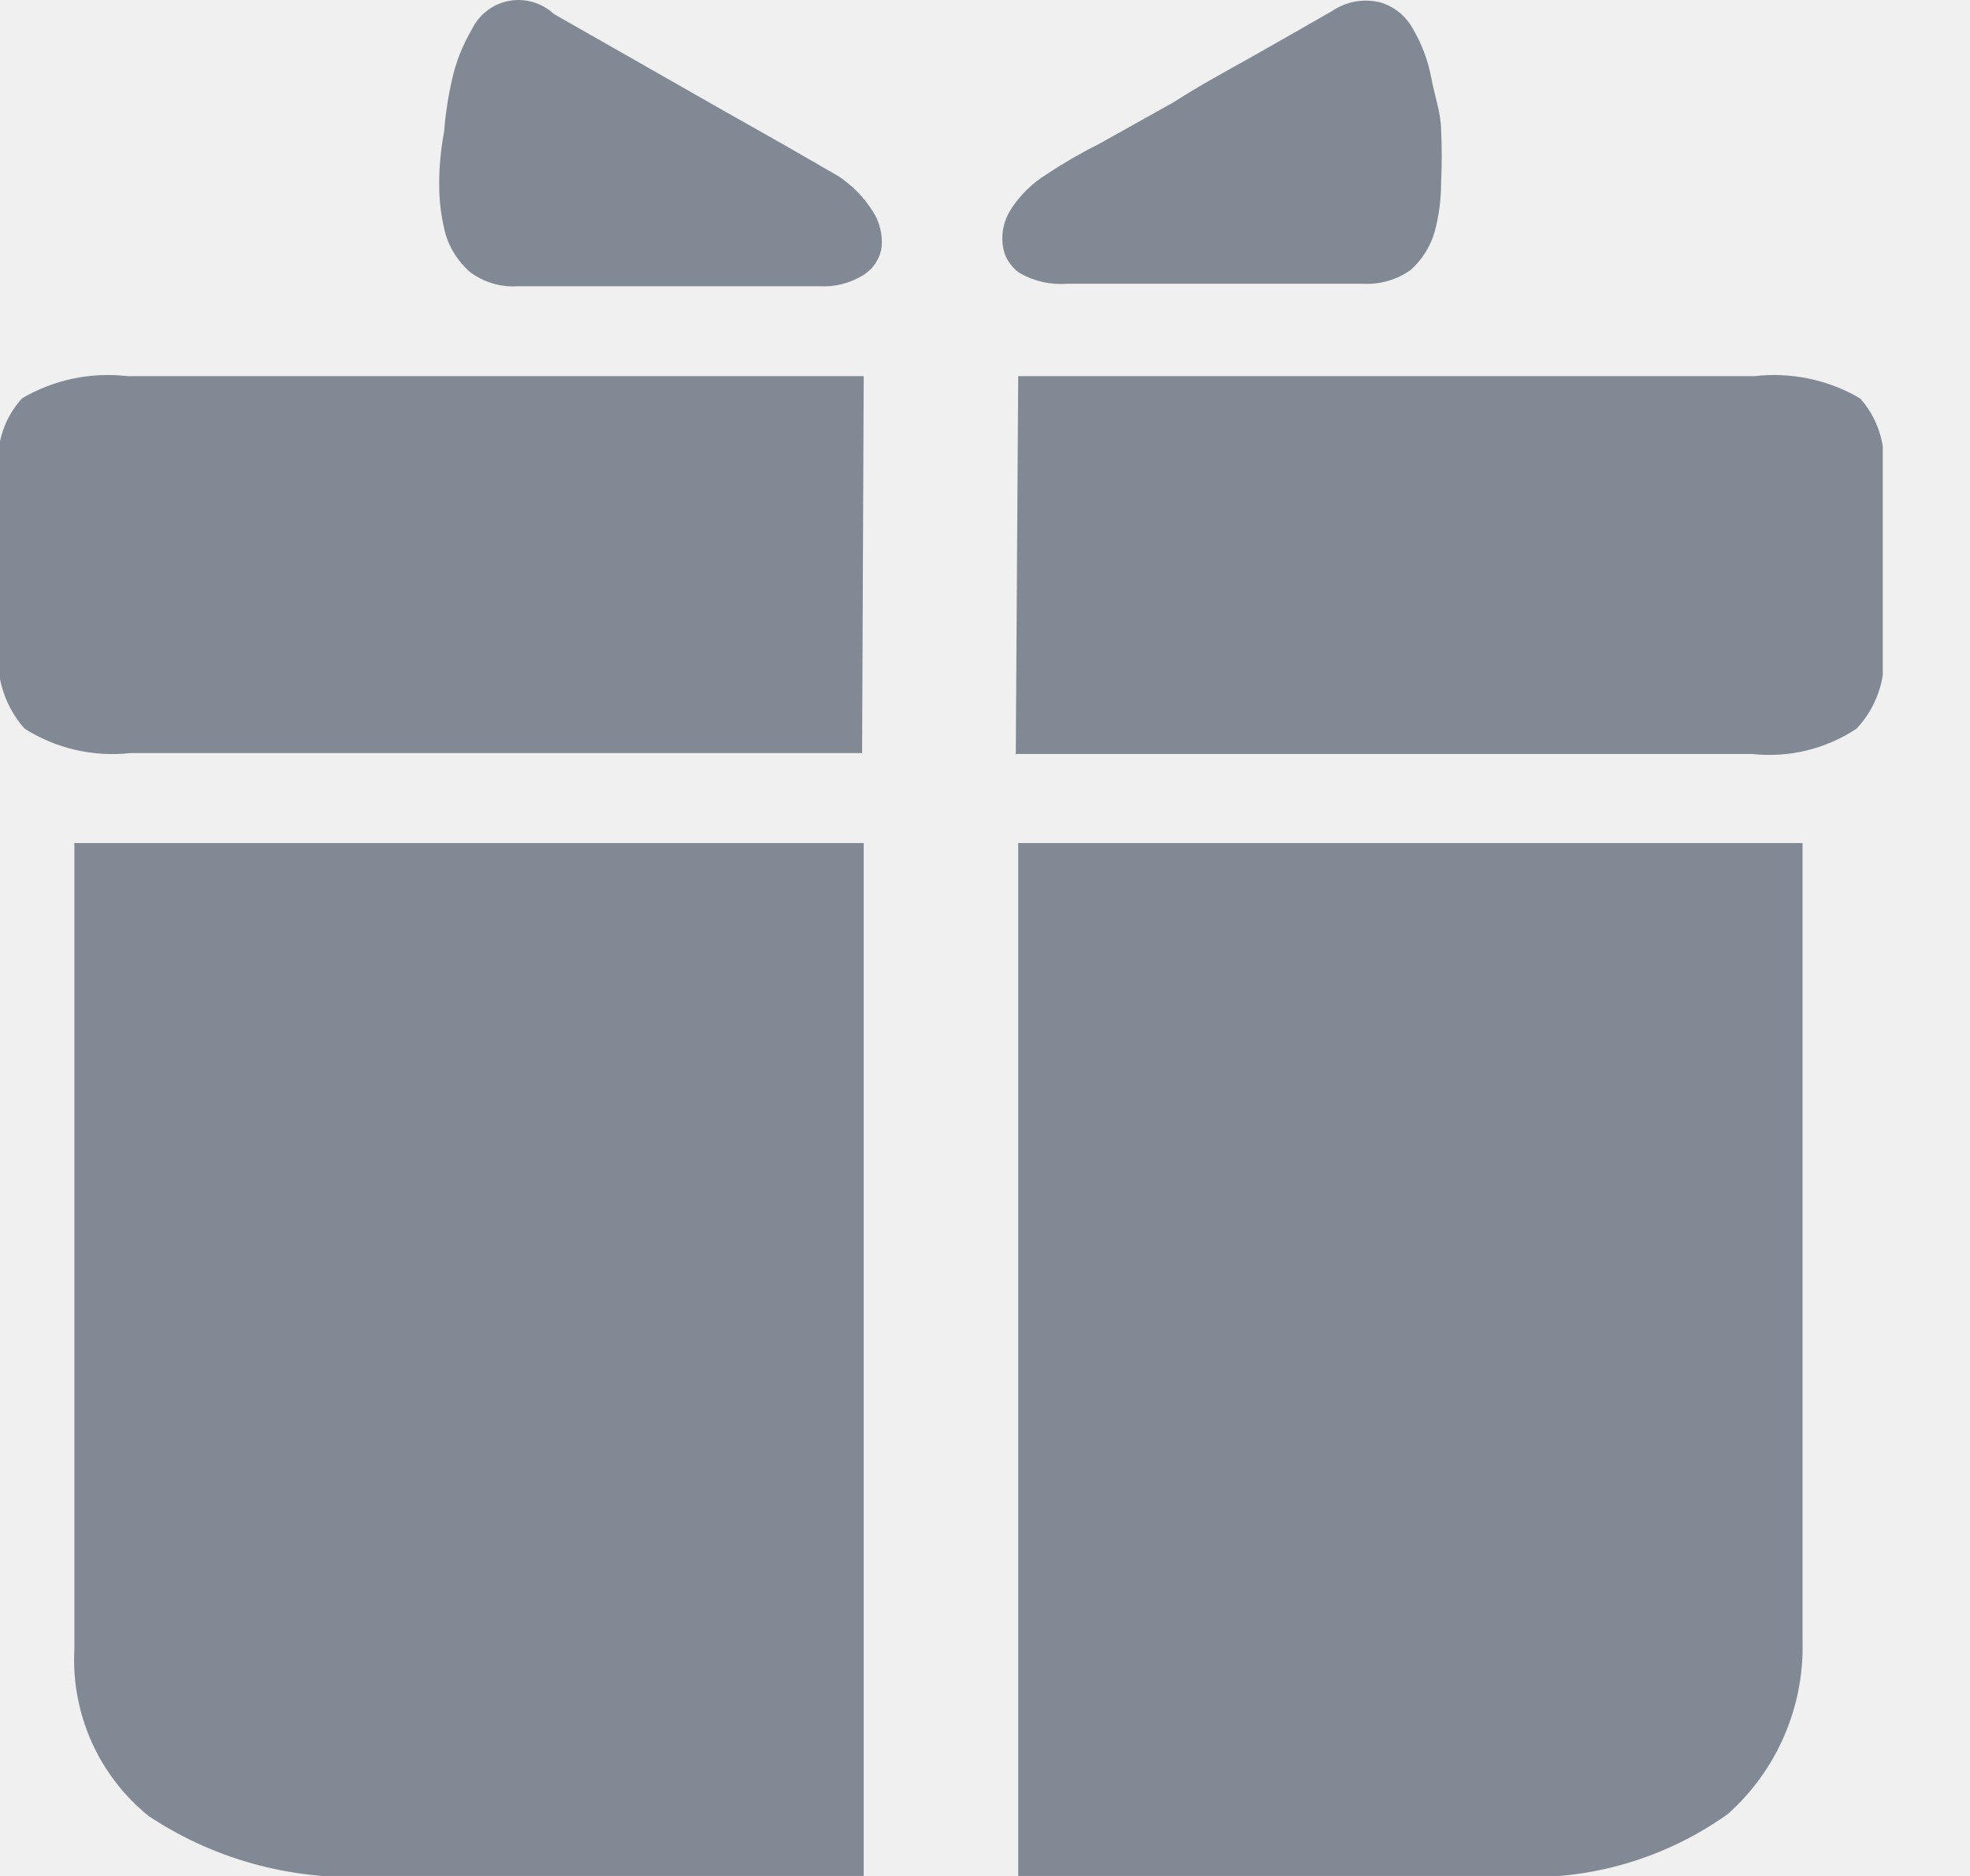
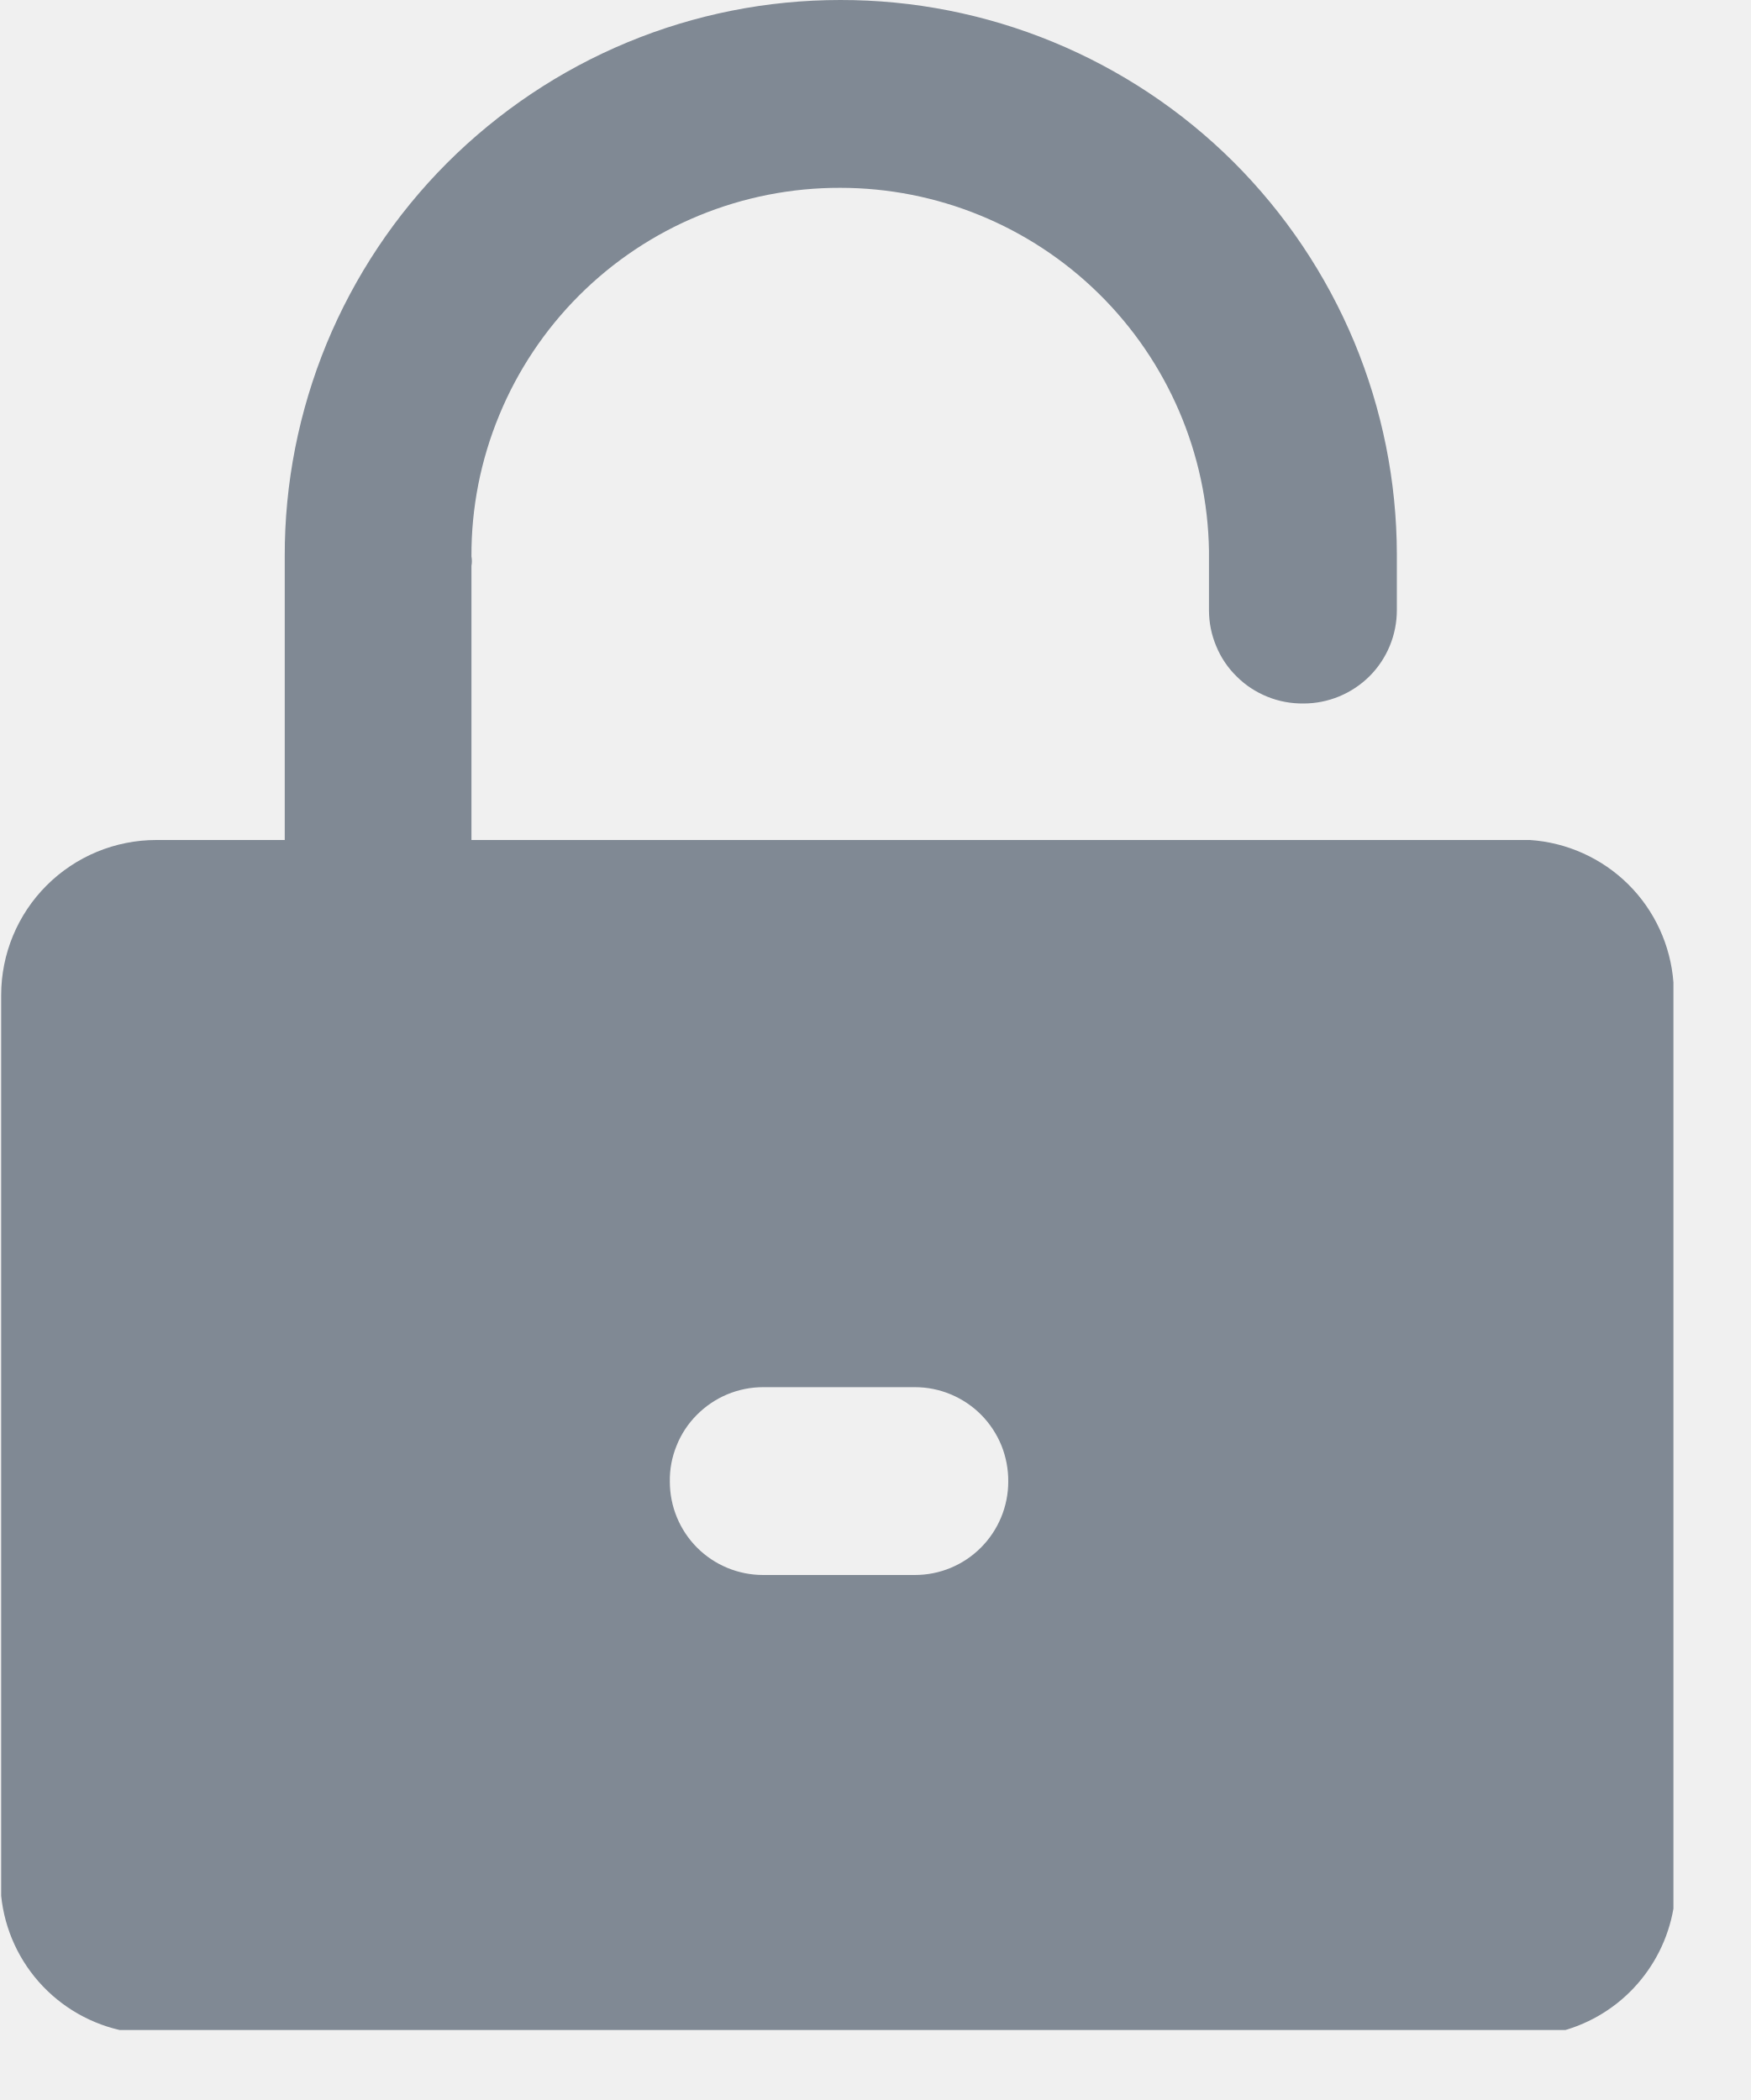
- <svg xmlns="http://www.w3.org/2000/svg" width="21" height="20" viewBox="0 0 21 20" fill="none">
-   <g clip-path="url(#clip0_2015_3547)">
-     <path d="M8.736 3.052H5.519C5.334 3.064 5.151 3.008 5.004 2.895C4.886 2.789 4.798 2.654 4.751 2.502C4.705 2.329 4.681 2.15 4.682 1.971C4.681 1.78 4.699 1.591 4.734 1.404C4.749 1.213 4.778 1.024 4.821 0.837C4.863 0.653 4.934 0.477 5.03 0.314C5.067 0.236 5.122 0.168 5.191 0.115C5.259 0.062 5.339 0.026 5.424 0.01C5.509 -0.006 5.597 -0.002 5.68 0.022C5.763 0.046 5.839 0.089 5.902 0.148L6.713 0.61L7.585 1.107L8.387 1.561L8.945 1.883C9.088 1.98 9.209 2.105 9.302 2.25C9.376 2.363 9.41 2.498 9.398 2.633C9.39 2.694 9.368 2.751 9.335 2.803C9.302 2.854 9.258 2.897 9.207 2.93C9.066 3.019 8.902 3.061 8.736 3.052Z" fill="#808994" />
-     <path d="M11.36 3.025H14.525C14.708 3.036 14.89 2.984 15.039 2.877C15.159 2.769 15.246 2.63 15.292 2.476C15.339 2.302 15.363 2.124 15.362 1.944C15.371 1.758 15.371 1.572 15.362 1.386C15.362 1.212 15.292 1.02 15.257 0.828C15.223 0.647 15.158 0.473 15.065 0.314C14.992 0.175 14.866 0.072 14.716 0.026C14.627 0.004 14.535 0.001 14.444 0.017C14.354 0.034 14.269 0.07 14.193 0.122L13.383 0.584C13.086 0.75 12.781 0.915 12.511 1.09L11.7 1.543C11.513 1.636 11.333 1.741 11.159 1.857C11.005 1.951 10.874 2.08 10.776 2.232C10.704 2.343 10.673 2.475 10.688 2.607C10.695 2.668 10.714 2.727 10.746 2.78C10.778 2.832 10.82 2.877 10.872 2.912C11.025 3 11.201 3.039 11.377 3.025H11.36Z" fill="#808994" />
-     <path d="M9.207 4.01H1.36C0.97 3.965 0.575 4.047 0.236 4.246C0.145 4.345 0.075 4.462 0.032 4.59C-0.012 4.717 -0.028 4.852 -0.017 4.987V6.94C-0.029 7.089 -0.01 7.24 0.038 7.382C0.086 7.524 0.162 7.656 0.262 7.768C0.596 7.98 0.993 8.072 1.387 8.029H9.19L9.207 4.01Z" fill="#808994" />
-     <path d="M10.854 4.01H18.701C19.091 3.965 19.486 4.047 19.826 4.246C19.917 4.346 19.987 4.465 20.03 4.594C20.074 4.723 20.09 4.86 20.078 4.995V6.948C20.091 7.098 20.072 7.248 20.022 7.389C19.972 7.53 19.893 7.659 19.791 7.768C19.462 7.986 19.067 8.082 18.675 8.038H10.828L10.854 4.01Z" fill="#808994" />
-     <path d="M9.207 8.988H0.793V17.576C0.774 17.915 0.837 18.255 0.974 18.565C1.112 18.876 1.322 19.149 1.587 19.363C2.315 19.845 3.184 20.069 4.054 20H9.207V8.988Z" fill="#808994" />
-     <path d="M10.854 8.988H19.215V17.506C19.223 17.85 19.156 18.192 19.019 18.508C18.882 18.824 18.678 19.107 18.422 19.337C17.719 19.84 16.859 20.075 15.998 20H10.854V8.988Z" fill="#808994" />
+ <svg xmlns="http://www.w3.org/2000/svg" width="15" height="18" viewBox="0 0 15 18" fill="none">
+   <g clip-path="url(#clip0_1_10478)">
+     <path d="M13.11 7.2H4.04V4.85C4.045 4.824 4.045 4.796 4.04 4.77C4.038 4.355 4.119 3.943 4.278 3.559C4.436 3.175 4.669 2.826 4.962 2.533C5.256 2.239 5.605 2.006 5.989 1.848C6.373 1.69 6.784 1.609 7.2 1.61C8.029 1.61 8.826 1.936 9.417 2.518C10.008 3.1 10.347 3.891 10.36 4.72V5.23C10.36 5.336 10.381 5.441 10.422 5.538C10.462 5.636 10.522 5.725 10.598 5.799C10.673 5.874 10.762 5.932 10.861 5.972C10.959 6.012 11.064 6.031 11.17 6.03C11.382 6.03 11.585 5.946 11.736 5.796C11.886 5.646 11.97 5.442 11.97 5.23V4.75C11.969 4.125 11.844 3.506 11.604 2.929C11.363 2.352 11.011 1.828 10.569 1.387C10.126 0.946 9.6 0.597 9.022 0.359C8.444 0.121 7.825 -0.001 7.2 1.05258e-05C6.574 9.14447e-06 5.954 0.123 5.376 0.363C4.798 0.603 4.273 0.955 3.83 1.398C3.388 1.841 3.038 2.367 2.799 2.945C2.561 3.524 2.438 4.144 2.44 4.77V7.2H1.34C0.987 7.2 0.649 7.34 0.399 7.59C0.15 7.839 0.01 8.177 0.01 8.53V16.25C0.04 16.542 0.166 16.815 0.369 17.027C0.572 17.239 0.84 17.377 1.13 17.42H13.34C13.592 17.361 13.822 17.229 13.999 17.041C14.177 16.852 14.296 16.615 14.34 16.36V8.42C14.316 8.103 14.179 7.804 13.953 7.58C13.727 7.356 13.427 7.221 13.11 7.2ZM7.84 13.5H6.54C6.328 13.5 6.124 13.416 5.974 13.266C5.824 13.116 5.74 12.912 5.74 12.7C5.738 12.594 5.758 12.489 5.798 12.391C5.837 12.293 5.896 12.203 5.971 12.128C6.045 12.053 6.134 11.993 6.231 11.952C6.329 11.911 6.434 11.89 6.54 11.89H7.84C7.946 11.89 8.051 11.911 8.148 11.952C8.246 11.993 8.335 12.053 8.409 12.128C8.483 12.203 8.542 12.293 8.582 12.391C8.621 12.489 8.641 12.594 8.64 12.7C8.64 12.912 8.555 13.116 8.405 13.266C8.255 13.416 8.052 13.5 7.84 13.5Z" fill="#808994" />
  </g>
  <defs>
-     <clipPath id="clip0_2015_3547">
-       <rect width="20.07" height="20" fill="white" />
+     <clipPath id="clip0_1_10478">
+       <rect width="14.39" height="17.4" fill="white" />
    </clipPath>
  </defs>
</svg>
